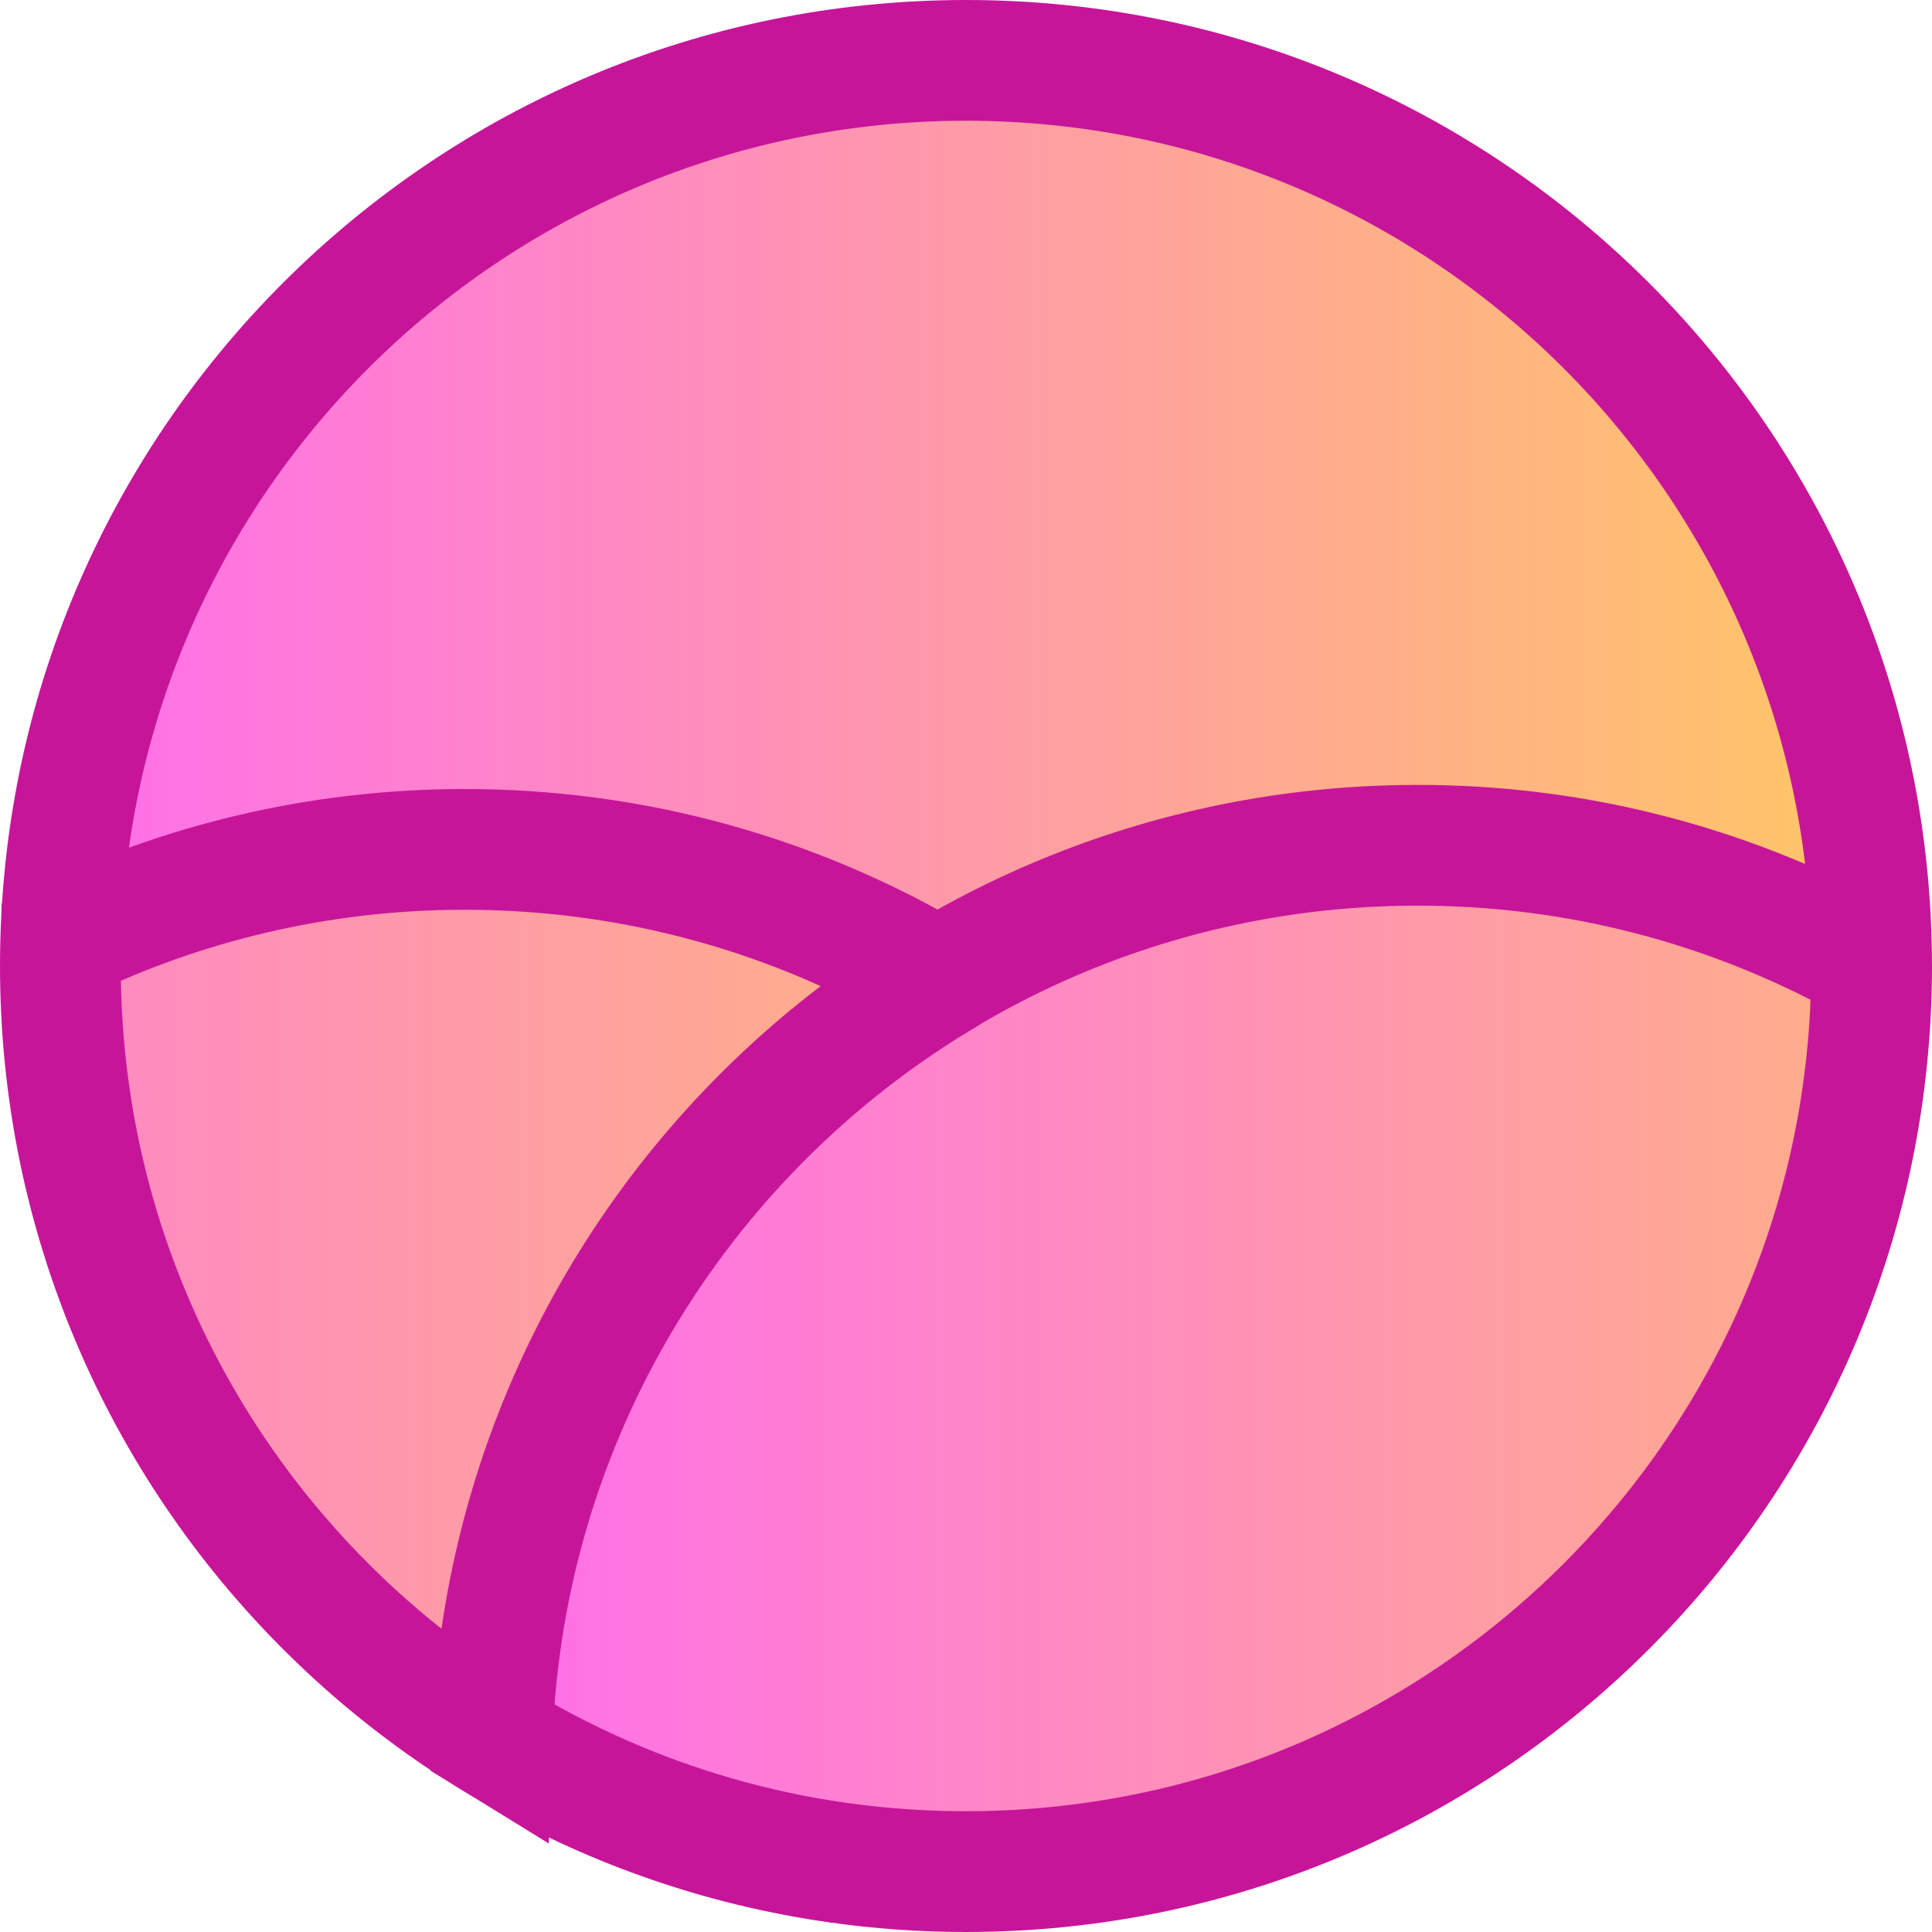
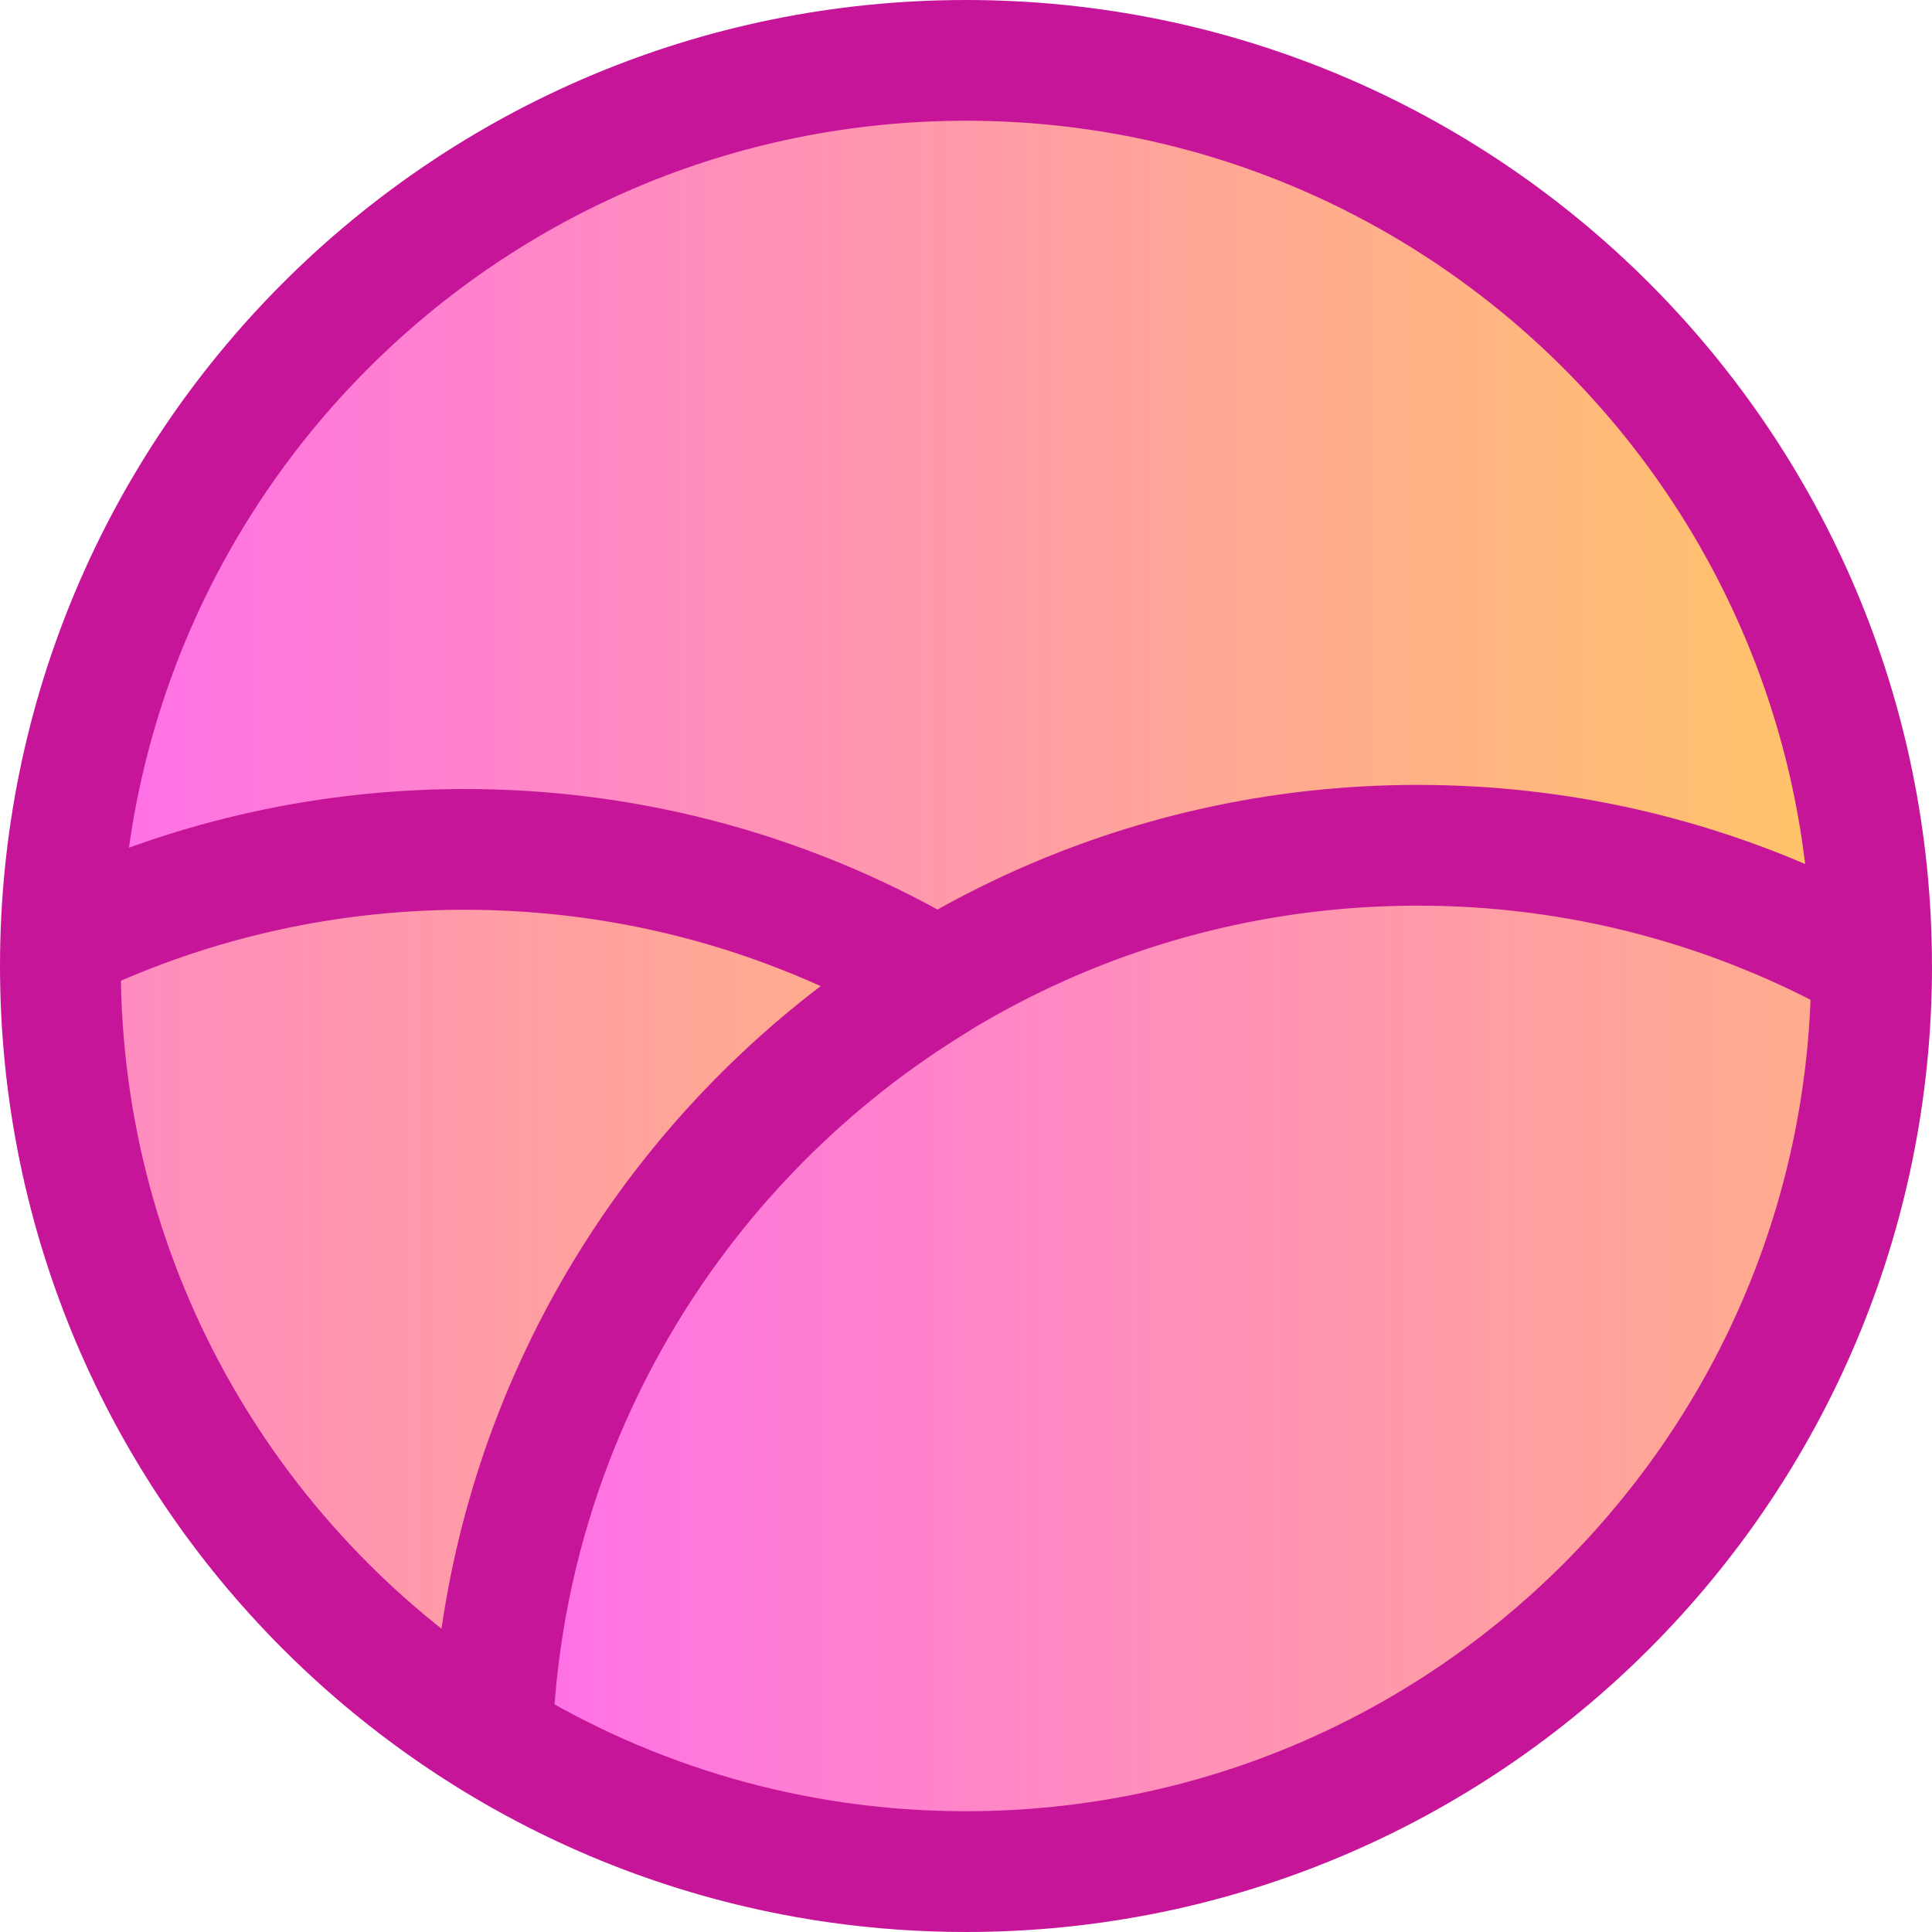
<svg xmlns="http://www.w3.org/2000/svg" fill="none" viewBox="0 0 1024 1024">
  <defs>
    <linearGradient id="a" x1="62" x2="962" y1="512" y2="512" gradientUnits="userSpaceOnUse">
      <stop offset="0" stop-color="#ff71e7" />
      <stop offset="1" stop-color="#ffc469" />
    </linearGradient>
    <linearGradient id="b" x1="284.3" x2="1229.5" y1="948.5" y2="948.5" gradientUnits="userSpaceOnUse">
      <stop offset="0" stop-color="#ff71e7" />
      <stop offset="1" stop-color="#ffc469" />
    </linearGradient>
    <linearGradient id="c" x1="-232.2" x2="713" y1="951" y2="951" gradientUnits="userSpaceOnUse">
      <stop offset="0" stop-color="#ff71e7" />
      <stop offset="1" stop-color="#ffc469" />
    </linearGradient>
  </defs>
  <path fill="url(#a)" d="M34 512C34 248.008 248.008 34 512 34s478 214.008 478 478-214.008 478-478 478S34 775.992 34 512" />
  <path fill="url(#b)" d="M748.412 449.005C485.086 450.152 271.392 658.997 262 919.466 334.747 964.159 420.382 990 512.056 990 776.018 990 990 776.279 990 512.639c0-.354-.028-.702-.028-1.057-71.383-40.129-153.791-62.959-241.56-62.577" />
  <path fill="url(#c)" d="M244.75 451.005c-75.441.33-146.797 17.848-210.427 48.791-.112 4.25-.323 8.485-.323 12.763C34 684.882 124.962 835.871 261.32 920c6.096-169.739 98.522-317.516 234.68-400.412-73.504-43.898-159.46-68.984-251.25-68.583" />
-   <path stroke="#c71599" stroke-miterlimit="10" stroke-width="64" d="M260.875 921.071C123.592 836.607 32.011 685.015 32.011 512.004c0-4.296.213-8.547.324-12.815 64.063-31.066 135.905-48.654 211.857-48.986 92.415-.403 178.955 24.785 252.959 68.857-137.084 83.228-230.138 231.594-236.276 402.011Zm0 0c9.434-261.904 224.043-471.899 488.496-473.053 88.145-.383 170.906 22.571 242.591 62.923.01.356.038.707.038 1.063C992 777.096 777.096 992 512.004 992c-92.068 0-178.069-25.984-251.129-70.929ZM32 511.992C32 246.9 246.9 32 511.992 32s479.989 214.9 479.989 479.992-214.895 479.989-479.989 479.989S32 777.086 32 511.992Z" />
+   <path stroke="#c71599" stroke-miterlimit="10" stroke-linejoin="round" stroke-width="64" d="M260.875 921.071C123.592 836.607 32.011 685.015 32.011 512.004c0-4.296.213-8.547.324-12.815 64.063-31.066 135.905-48.654 211.857-48.986 92.415-.403 178.955 24.785 252.959 68.857-137.084 83.228-230.138 231.594-236.276 402.011Zm0 0c9.434-261.904 224.043-471.899 488.496-473.053 88.145-.383 170.906 22.571 242.591 62.923.01.356.038.707.038 1.063C992 777.096 777.096 992 512.004 992c-92.068 0-178.069-25.984-251.129-70.929ZM32 511.992C32 246.9 246.9 32 511.992 32s479.989 214.9 479.989 479.992-214.895 479.989-479.989 479.989S32 777.086 32 511.992Z" />
</svg>
